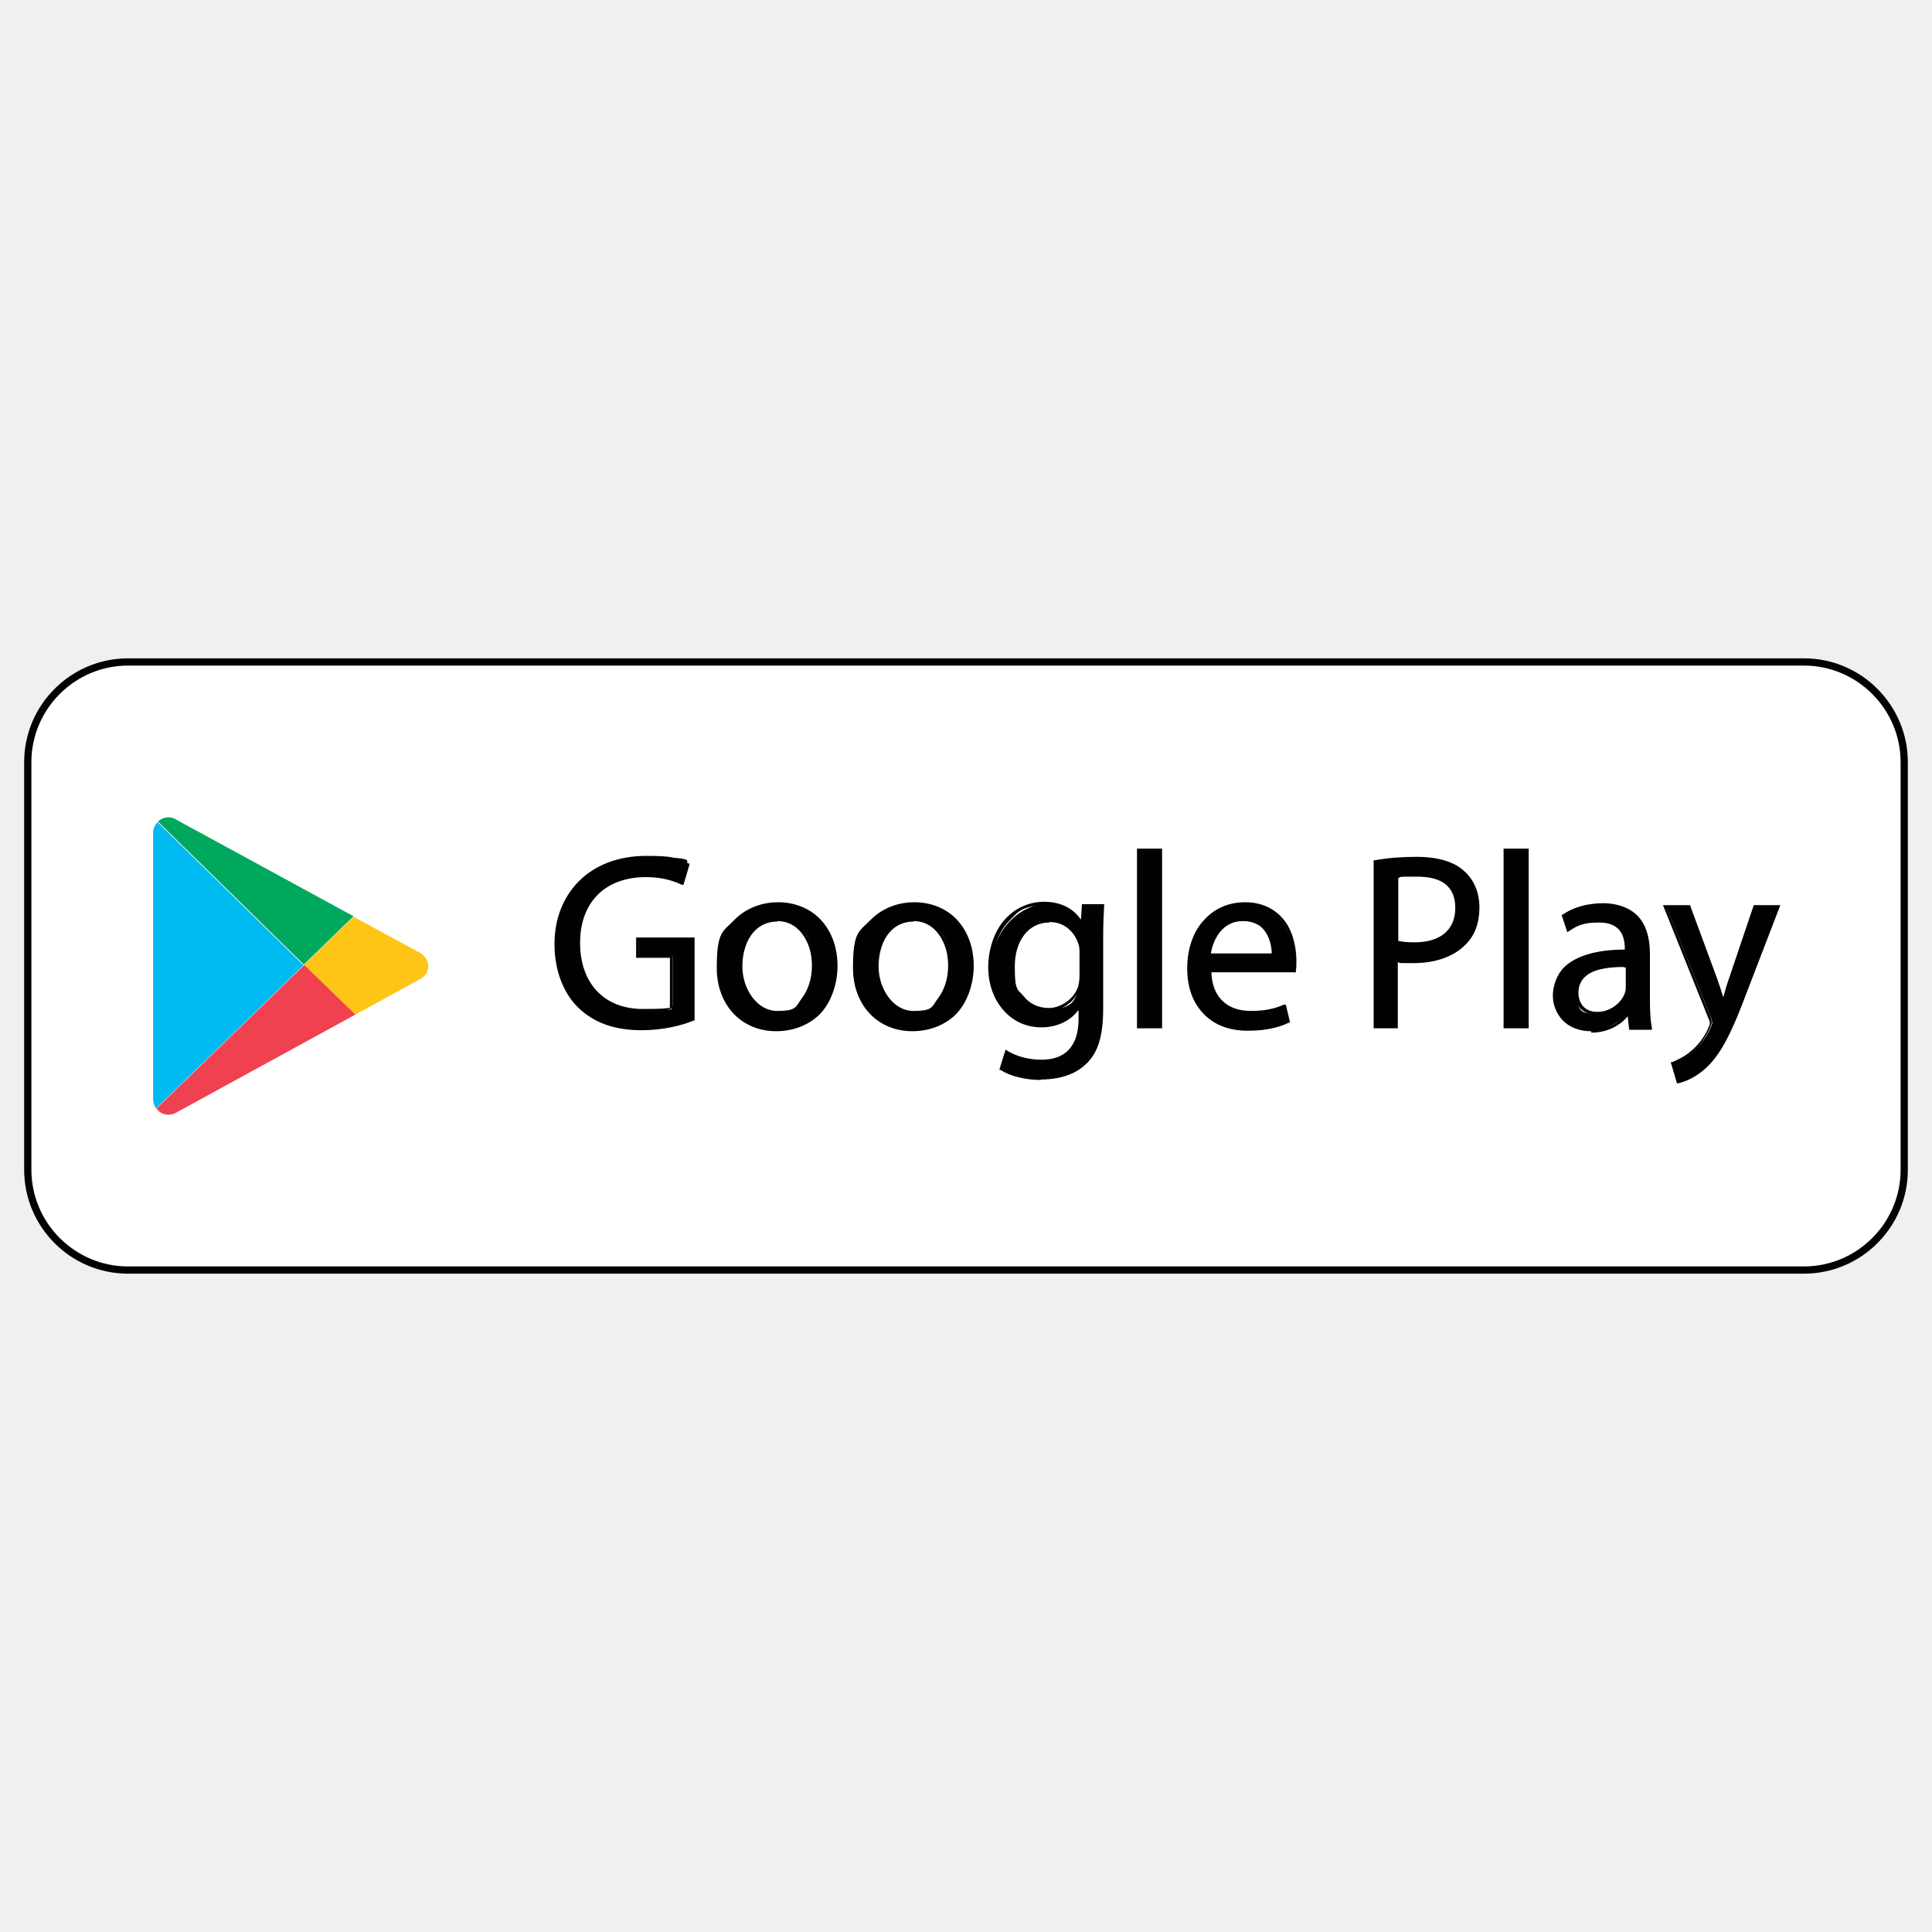
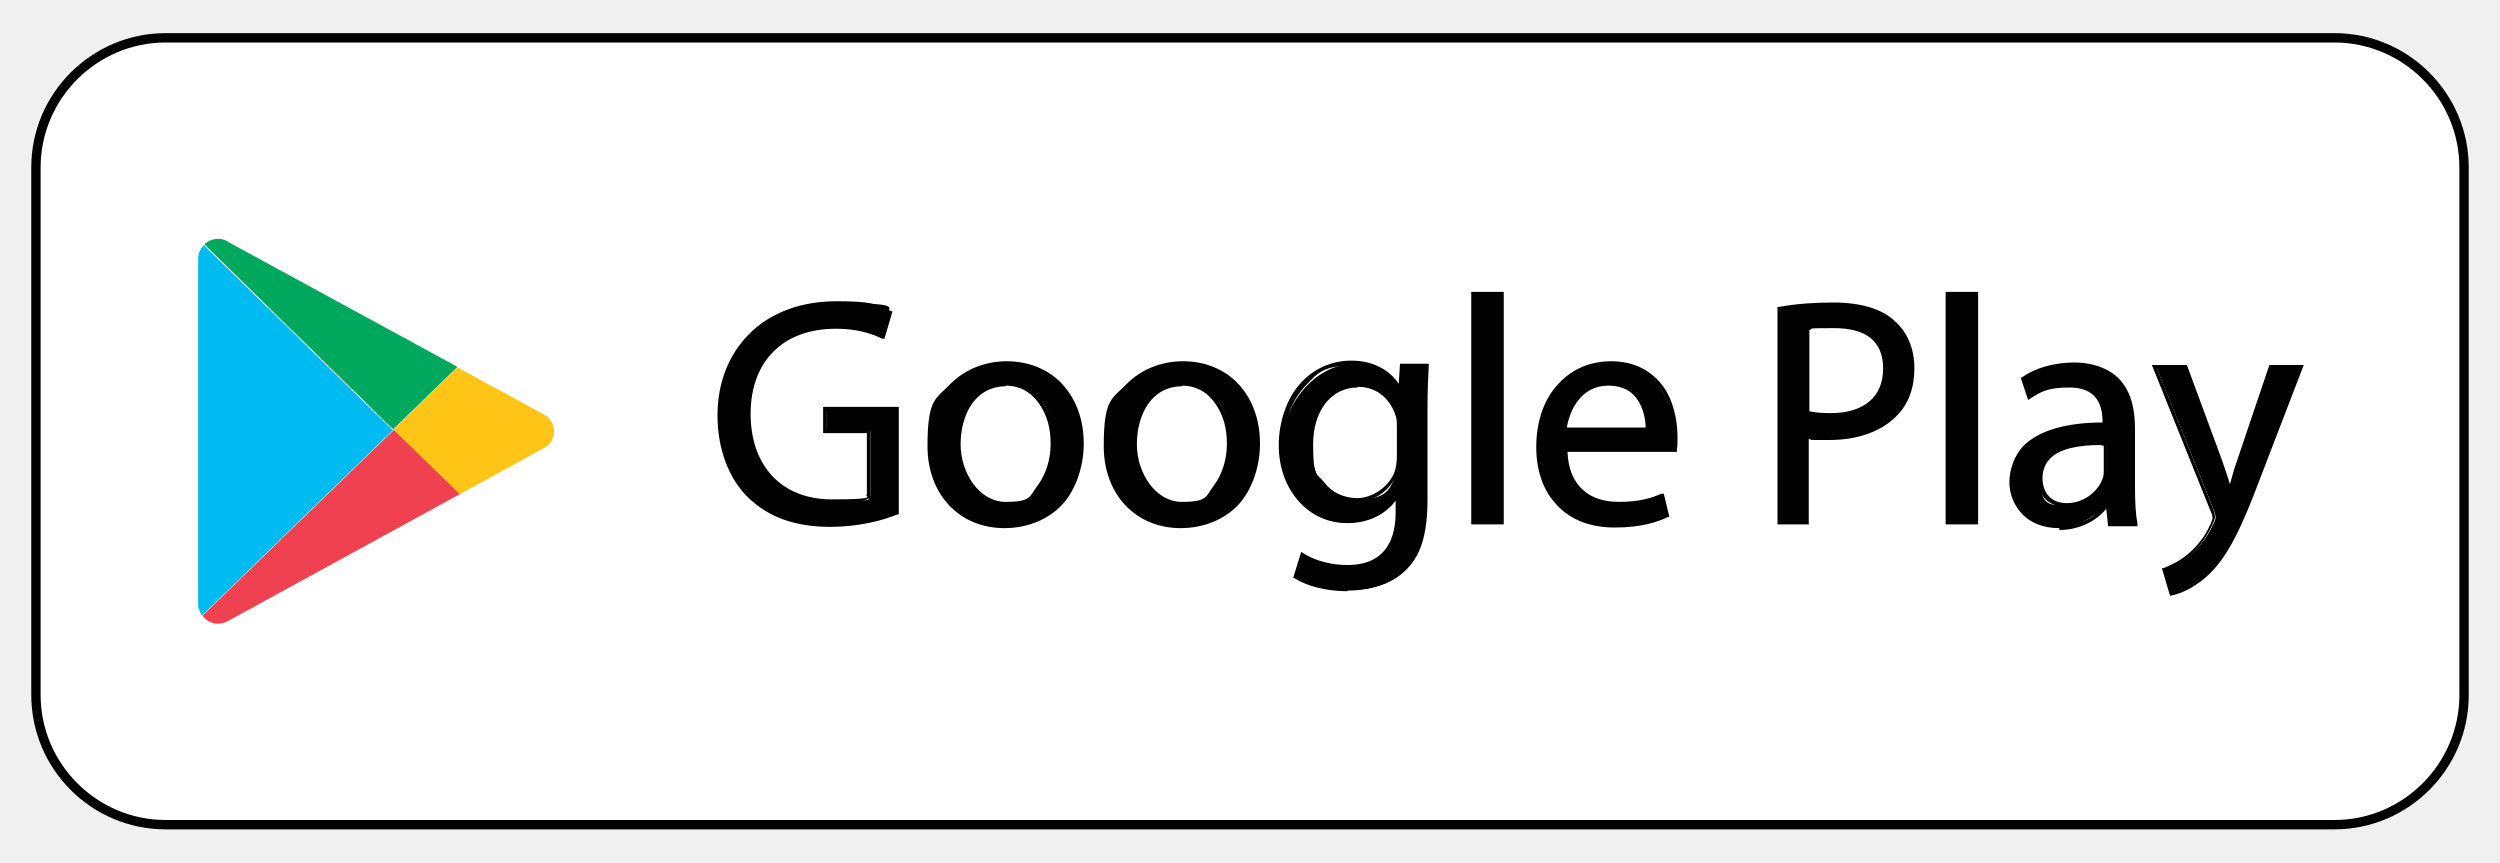
- <svg xmlns="http://www.w3.org/2000/svg" id="Layer_1" version="1.1" viewBox="0 0 400 400">
+ <svg xmlns="http://www.w3.org/2000/svg" id="Layer_1" version="1.1" viewBox="0 0 400 138">
  <defs>
    <style>
      .st0 {
        fill: #010101;
      }

      .st1 {
        fill: #ef4150;
      }

      .st2 {
        fill: #ffc516;
      }

      .st3 {
        fill: #fff;
      }

      .st4 {
        fill: #00a85d;
      }

      .st5 {
        fill: #00baf2;
      }
    </style>
  </defs>
-   <rect class="st3" x="5" y="136.3" width="390" height="127.4" rx="21.5" ry="21.5" />
+   <rect class="st3" x="5" y="5.3" width="390" height="127.4" rx="21.5" ry="21.5" />
  <g>
    <g>
      <g>
-         <path class="st4" d="M36.3,169.6l36.9,20.1-10.3,10-30.2-29.6c.9-.9,2.4-1.2,3.7-.5Z" />
-         <path class="st5" d="M62.9,199.8l-30.6,29.7c-.3-.5-.6-1.1-.6-1.8v-55.3c0-.9.4-1.6.9-2.2l30.2,29.6Z" />
-         <path class="st2" d="M87,197.3c2.2,1.2,2.2,4.3,0,5.4l-13.5,7.4-10.6-10.3,10.3-10,13.8,7.5Z" />
-         <path class="st1" d="M73.5,210.1l-37.1,20.3c-1.5.8-3.2.3-4-.9l30.6-29.7,10.6,10.3Z" />
+         <path class="st4" d="M36.3,38.6l36.9,20.1-10.3,10-30.2-29.6c.9-.9,2.4-1.2,3.7-.5h0Z" />
+         <path class="st5" d="M62.9,68.8l-30.6,29.7c-.3-.5-.6-1.1-.6-1.8v-55.3c0-.9.4-1.6.9-2.2l30.2,29.6h0Z" />
+         <path class="st2" d="M87,66.3c2.2,1.2,2.2,4.3,0,5.4l-13.5,7.4-10.6-10.3,10.3-10,13.8,7.5h0Z" />
+         <path class="st1" d="M73.5,79.1l-37.1,20.3c-1.5.8-3.2.3-4-.9l30.6-29.7,10.6,10.3h0Z" />
      </g>
      <g>
        <g>
-           <path class="st0" d="M143.6,211c-2,.7-6,1.9-10.6,1.9s-9.6-1.3-13-4.6c-3-2.9-4.8-7.5-4.8-12.9,0-10.3,7.1-17.9,18.8-17.9s7.1.9,8.6,1.6l-1.1,3.7c-1.9-.8-4.2-1.5-7.7-1.5-8.4,0-13.9,5.2-13.9,13.9s5.3,14,13.4,14,4.9-.4,6-.9v-10.3h-7v-3.6h11.4v16.7Z" />
-           <path class="st0" d="M132.9,213.3c-5.6,0-9.9-1.5-13.2-4.7-3.1-3-4.9-7.8-4.9-13.1,0-5.3,1.8-9.8,5.1-13.1,3.4-3.4,8.3-5.2,13.9-5.2s6.3.4,8.8,1.6h.2c0,.1-1.3,4.4-1.3,4.4h-.3c-2.9-1.4-5.6-1.6-7.5-1.6-8.4,0-13.6,5.2-13.6,13.6s5,13.7,13,13.7,5-.5,5.6-.8v-9.8h-7v-4.2h12.1v17.2h-.2c-2.4,1-6.3,2-10.8,2ZM133.9,177.9c-5.5,0-10.2,1.7-13.5,5-3.2,3.2-4.9,7.5-5,12.6,0,5.1,1.7,9.8,4.7,12.7,3.2,3,7.3,4.5,12.7,4.5s7.9-1,10.3-1.8v-16.1h-10.8v3h7v10.9h-.2c-1.2.7-3.4,1-6.1,1-4.1,0-7.5-1.3-9.9-3.8-2.5-2.5-3.7-6.2-3.7-10.5s1.3-7.9,3.9-10.5c2.5-2.5,6.1-3.8,10.4-3.8s5.2.4,7.5,1.4l.9-3c-1.6-.7-4.6-1.4-8.3-1.4Z" />
+           <path class="st0" d="M143.6,82c-2,.7-6,1.9-10.6,1.9s-9.6-1.3-13-4.6c-3-2.9-4.8-7.5-4.8-12.9,0-10.3,7.1-17.9,18.8-17.9s7.1.9,8.6,1.6l-1.1,3.7c-1.9-.8-4.2-1.5-7.7-1.5-8.4,0-13.9,5.2-13.9,13.9s5.3,14,13.4,14,4.9-.4,6-.9v-10.3h-7v-3.6h11.4v16.7h0Z" />
+           <path class="st0" d="M132.9,84.3c-5.6,0-9.9-1.5-13.2-4.7-3.1-3-4.9-7.8-4.9-13.1s1.8-9.8,5.1-13.1c3.4-3.4,8.3-5.2,13.9-5.2s6.3.4,8.8,1.6h.2c0,.1-1.3,4.4-1.3,4.4h-.3c-2.9-1.4-5.6-1.6-7.5-1.6-8.4,0-13.6,5.2-13.6,13.6s5,13.7,13,13.7,5-.5,5.6-.8v-9.8h-7v-4.2h12.1v17.2h-.2c-2.4,1-6.3,2-10.8,2h.1ZM133.9,48.9c-5.5,0-10.2,1.7-13.5,5s-4.9,7.5-5,12.6c0,5.1,1.7,9.8,4.7,12.7,3.2,3,7.3,4.5,12.7,4.5s7.9-1,10.3-1.8v-16.1h-10.8v3h7v10.9h-.2c-1.2.7-3.4,1-6.1,1-4.1,0-7.5-1.3-9.9-3.8-2.5-2.5-3.7-6.2-3.7-10.5s1.3-7.9,3.9-10.5c2.5-2.5,6.1-3.8,10.4-3.8s5.2.4,7.5,1.4l.9-3c-1.6-.7-4.6-1.4-8.3-1.4v-.2Z" />
        </g>
        <g>
-           <path class="st0" d="M173.1,199.9c0,9.2-6.4,13.2-12.4,13.2s-11.9-4.9-11.9-12.8,5.5-13.2,12.3-13.2,12,5.2,12,12.8ZM153.3,200.2c0,5.5,3.1,9.6,7.6,9.6s7.6-4.1,7.6-9.7-2.1-9.6-7.5-9.6-7.7,4.9-7.7,9.7Z" />
-           <path class="st0" d="M160.7,213.5c-7.2,0-12.3-5.4-12.3-13.1s1.3-7.5,3.7-10c2.3-2.3,5.5-3.6,9-3.6s6.7,1.3,8.9,3.7c2.2,2.4,3.4,5.7,3.4,9.5s-1.4,7.9-4,10.3c-2.3,2.1-5.4,3.2-8.7,3.2ZM161.1,187.4c-3.4,0-6.4,1.2-8.5,3.4-2.3,2.3-3.5,5.6-3.5,9.5s1.2,6.9,3.3,9.1c2.1,2.2,5,3.4,8.3,3.4s6.1-1.1,8.2-3.1c2.5-2.3,3.8-5.7,3.8-9.8,0-7.5-4.7-12.5-11.7-12.5ZM160.9,210.1c-2.2,0-4.2-1-5.7-2.9-1.4-1.8-2.2-4.3-2.2-7,0-5,2.5-10,8-10s4.6,1.2,6,3.3c1.1,1.8,1.8,4.1,1.8,6.5s-.8,5.3-2.2,7.1c-1.4,1.8-3.5,2.9-5.7,2.9ZM161,190.8c-5.1,0-7.3,4.7-7.3,9.3s3,9.2,7.2,9.2,3.8-.9,5.1-2.6c1.3-1.7,2.1-4.1,2.1-6.7s-.6-4.5-1.7-6.2c-.9-1.4-2.6-3.1-5.5-3.1Z" />
+           <path class="st0" d="M173.1,70.9c0,9.2-6.4,13.2-12.4,13.2s-11.9-4.9-11.9-12.8,5.5-13.2,12.3-13.2,12,5.2,12,12.8h0ZM153.3,71.2c0,5.5,3.1,9.6,7.6,9.6s7.6-4.1,7.6-9.7-2.1-9.6-7.5-9.6-7.7,4.9-7.7,9.7h0Z" />
+           <path class="st0" d="M160.7,84.5c-7.2,0-12.3-5.4-12.3-13.1s1.3-7.5,3.7-10c2.3-2.3,5.5-3.6,9-3.6s6.7,1.3,8.9,3.7,3.4,5.7,3.4,9.5-1.4,7.9-4,10.3c-2.3,2.1-5.4,3.2-8.7,3.2h0ZM161.1,58.4c-3.4,0-6.4,1.2-8.5,3.4-2.3,2.3-3.5,5.6-3.5,9.5s1.2,6.9,3.3,9.1c2.1,2.2,5,3.4,8.3,3.4s6.1-1.1,8.2-3.1c2.5-2.3,3.8-5.7,3.8-9.8,0-7.5-4.7-12.5-11.7-12.5h0ZM160.9,81.1c-2.2,0-4.2-1-5.7-2.9-1.4-1.8-2.2-4.3-2.2-7,0-5,2.5-10,8-10s4.6,1.2,6,3.3c1.1,1.8,1.8,4.1,1.8,6.5s-.8,5.3-2.2,7.1-3.5,2.9-5.7,2.9h0ZM161,61.8c-5.1,0-7.3,4.7-7.3,9.3s3,9.2,7.2,9.2,3.8-.9,5.1-2.6c1.3-1.7,2.1-4.1,2.1-6.7s-.6-4.5-1.7-6.2c-.9-1.4-2.6-3.1-5.5-3.1h0Z" />
        </g>
        <g>
-           <path class="st0" d="M201.3,199.9c0,9.2-6.4,13.2-12.4,13.2s-11.9-4.9-11.9-12.8,5.5-13.2,12.3-13.2,12,5.2,12,12.8ZM181.5,200.2c0,5.5,3.1,9.6,7.6,9.6s7.6-4.1,7.6-9.7-2.1-9.6-7.5-9.6-7.7,4.9-7.7,9.7Z" />
-           <path class="st0" d="M188.9,213.5c-7.2,0-12.3-5.4-12.3-13.1s1.3-7.5,3.7-10c2.3-2.3,5.5-3.6,9-3.6s6.7,1.3,8.9,3.7c2.2,2.4,3.4,5.7,3.4,9.5s-1.4,7.9-4,10.3c-2.3,2.1-5.4,3.2-8.7,3.2ZM189.3,187.4c-3.4,0-6.4,1.2-8.5,3.4-2.3,2.3-3.5,5.6-3.5,9.5s1.2,6.9,3.3,9.1c2.1,2.2,5,3.4,8.3,3.4s6.1-1.1,8.2-3.1c2.5-2.3,3.8-5.7,3.8-9.8,0-7.5-4.7-12.5-11.7-12.5ZM189.1,210.1c-2.2,0-4.2-1-5.7-2.9-1.4-1.8-2.2-4.3-2.2-7,0-5,2.5-10,8-10s4.6,1.2,6,3.3c1.1,1.8,1.8,4.1,1.8,6.5s-.8,5.3-2.2,7.1c-1.4,1.8-3.5,2.9-5.7,2.9ZM189.2,190.8c-5.1,0-7.3,4.7-7.3,9.3s3,9.2,7.2,9.2,3.8-.9,5.1-2.6c1.3-1.7,2.1-4.1,2.1-6.7s-.6-4.5-1.7-6.2c-.9-1.4-2.6-3.1-5.5-3.1Z" />
+           <path class="st0" d="M201.3,70.9c0,9.2-6.4,13.2-12.4,13.2s-11.9-4.9-11.9-12.8,5.5-13.2,12.3-13.2,12,5.2,12,12.8h0ZM181.5,71.2c0,5.5,3.1,9.6,7.6,9.6s7.6-4.1,7.6-9.7-2.1-9.6-7.5-9.6-7.7,4.9-7.7,9.7h0Z" />
+           <path class="st0" d="M188.9,84.5c-7.2,0-12.3-5.4-12.3-13.1s1.3-7.5,3.7-10c2.3-2.3,5.5-3.6,9-3.6s6.7,1.3,8.9,3.7,3.4,5.7,3.4,9.5-1.4,7.9-4,10.3c-2.3,2.1-5.4,3.2-8.7,3.2h0ZM189.3,58.4c-3.4,0-6.4,1.2-8.5,3.4-2.3,2.3-3.5,5.6-3.5,9.5s1.2,6.9,3.3,9.1c2.1,2.2,5,3.4,8.3,3.4s6.1-1.1,8.2-3.1c2.5-2.3,3.8-5.7,3.8-9.8,0-7.5-4.7-12.5-11.7-12.5h0ZM189.1,81.1c-2.2,0-4.2-1-5.7-2.9-1.4-1.8-2.2-4.3-2.2-7,0-5,2.5-10,8-10s4.6,1.2,6,3.3c1.1,1.8,1.8,4.1,1.8,6.5s-.8,5.3-2.2,7.1-3.5,2.9-5.7,2.9h0ZM189.2,61.8c-5.1,0-7.3,4.7-7.3,9.3s3,9.2,7.2,9.2,3.8-.9,5.1-2.6c1.3-1.7,2.1-4.1,2.1-6.7s-.6-4.5-1.7-6.2c-.9-1.4-2.6-3.1-5.5-3.1h0Z" />
        </g>
        <g>
-           <path class="st0" d="M228.4,187.7c-.1,1.8-.2,3.8-.2,6.8v14.5c0,5.7-1.1,9.2-3.5,11.4-2.4,2.3-5.9,3-9.1,3s-6.3-.7-8.3-2.1l1.1-3.4c1.6,1,4.2,2,7.3,2,4.6,0,8-2.4,8-8.7v-2.8h-.1c-1.4,2.3-4.1,4.2-7.9,4.2-6.2,0-10.6-5.2-10.6-12.1s5.5-13.2,11.2-13.2,6.7,2.3,7.8,4.3h.1l.2-3.8h4ZM223.8,197.5c0-.8,0-1.4-.3-2.1-.8-2.6-3-4.8-6.3-4.8s-7.4,3.7-7.4,9.4,2.5,8.9,7.4,8.9,5.3-1.7,6.3-4.6c.3-.8.4-1.6.4-2.4v-4.5Z" />
-           <path class="st0" d="M215.6,223.6c-3.3,0-6.5-.8-8.5-2.1h-.2c0-.1,1.3-4.2,1.3-4.2l.3.2c.9.6,3.4,1.9,7.1,1.9,6.4,0,7.7-4.6,7.7-8.4v-1.9c-1.7,2.3-4.5,3.6-7.7,3.6s-5.9-1.3-7.9-3.6c-2-2.3-3.1-5.4-3.1-8.9s1.2-7.5,3.6-10c2.1-2.3,5-3.5,8-3.5,4.3,0,6.6,2.2,7.6,3.7l.2-3.2h4.6v.3c-.1,1.9-.2,3.8-.2,6.8v14.5c0,5.8-1.1,9.3-3.7,11.6-1.5,1.4-4.3,3.1-9.3,3.1ZM207.7,221.1c1.9,1.1,4.9,1.9,7.9,1.9,4.7,0,7.4-1.6,8.8-2.9,2.4-2.1,3.4-5.6,3.4-11.1v-14.5c0-2.8,0-4.7.2-6.5h-3.3l-.2,3.8h-.6v-.2c-.9-1.5-3-4.1-7.6-4.1s-5.5,1.2-7.5,3.3c-2.2,2.4-3.4,5.7-3.4,9.6s1,6.3,2.9,8.4c1.9,2.2,4.5,3.4,7.4,3.4s6.1-1.5,7.6-4v-.2h.7v3.1c0,3.1-.8,5.4-2.4,6.9-1.4,1.4-3.4,2.1-6,2.1s-5.1-.7-7.1-1.8l-.9,2.8ZM217.1,209.3c-2.4,0-4.4-1-5.8-2.8-1.2-1.6-1.9-3.9-1.9-6.5,0-5.8,3.1-9.7,7.7-9.7s5.9,2.6,6.6,5c.2.7.3,1.5.3,2.2v4.5c0,.9-.1,1.8-.4,2.5-1,2.9-3.6,4.8-6.6,4.8ZM217.2,191c-4.2,0-7.1,3.7-7.1,9.1s.6,4.6,1.8,6.1c1.2,1.6,3.1,2.5,5.3,2.5s5.1-1.7,6-4.4c.2-.7.3-1.5.3-2.3v-4.5c0-.9,0-1.4-.2-2-.7-2.2-2.6-4.6-6-4.6Z" />
+           <path class="st0" d="M228.4,58.7c-.1,1.8-.2,3.8-.2,6.8v14.5c0,5.7-1.1,9.2-3.5,11.4-2.4,2.3-5.9,3-9.1,3s-6.3-.7-8.3-2.1l1.1-3.4c1.6,1,4.2,2,7.3,2,4.6,0,8-2.4,8-8.7v-2.8h-.1c-1.4,2.3-4.1,4.2-7.9,4.2-6.2,0-10.6-5.2-10.6-12.1s5.5-13.2,11.2-13.2,6.7,2.3,7.8,4.3h.1l.2-3.8h4ZM223.8,68.5c0-.8,0-1.4-.3-2.1-.8-2.6-3-4.8-6.3-4.8s-7.4,3.7-7.4,9.4,2.5,8.9,7.4,8.9,5.3-1.7,6.3-4.6c.3-.8.4-1.6.4-2.4v-4.5h0Z" />
+           <path class="st0" d="M215.6,94.6c-3.3,0-6.5-.8-8.5-2.1h-.2c0-.1,1.3-4.2,1.3-4.2l.3.2c.9.6,3.4,1.9,7.1,1.9,6.4,0,7.7-4.6,7.7-8.4v-1.9c-1.7,2.3-4.5,3.6-7.7,3.6s-5.9-1.3-7.9-3.6-3.1-5.4-3.1-8.9,1.2-7.5,3.6-10c2.1-2.3,5-3.5,8-3.5,4.3,0,6.6,2.2,7.6,3.7l.2-3.2h4.6v.3c-.1,1.9-.2,3.8-.2,6.8v14.5c0,5.8-1.1,9.3-3.7,11.6-1.5,1.4-4.3,3.1-9.3,3.1h.2ZM207.7,92.1c1.9,1.1,4.9,1.9,7.9,1.9,4.7,0,7.4-1.6,8.8-2.9,2.4-2.1,3.4-5.6,3.4-11.1v-14.5c0-2.8,0-4.7.2-6.5h-3.3l-.2,3.8h-.6v-.2c-.9-1.5-3-4.1-7.6-4.1s-5.5,1.2-7.5,3.3c-2.2,2.4-3.4,5.7-3.4,9.6s1,6.3,2.9,8.4c1.9,2.2,4.5,3.4,7.4,3.4s6.1-1.5,7.6-4v-.2h.7v3.1c0,3.1-.8,5.4-2.4,6.9-1.4,1.4-3.4,2.1-6,2.1s-5.1-.7-7.1-1.8l-.9,2.8h.1ZM217.1,80.3c-2.4,0-4.4-1-5.8-2.8-1.2-1.6-1.9-3.9-1.9-6.5,0-5.8,3.1-9.7,7.7-9.7s5.9,2.6,6.6,5c.2.7.3,1.5.3,2.2v4.5c0,.9-.1,1.8-.4,2.5-1,2.9-3.6,4.8-6.6,4.8h0ZM217.2,62c-4.2,0-7.1,3.7-7.1,9.1s.6,4.6,1.8,6.1c1.2,1.6,3.1,2.5,5.3,2.5s5.1-1.7,6-4.4c.2-.7.3-1.5.3-2.3v-4.5c0-.9,0-1.4-.2-2-.7-2.2-2.6-4.6-6-4.6h-.1Z" />
        </g>
        <g>
-           <path class="st0" d="M235.7,176.1h4.5v36.5h-4.5v-36.5Z" />
-           <path class="st0" d="M240.6,212.9h-5.2v-37.2h5.2v37.2ZM236.1,212.3h3.9v-35.9h-3.9v35.9Z" />
+           <path class="st0" d="M235.7,47.1h4.5v36.5h-4.5v-36.5Z" />
+           <path class="st0" d="M240.6,83.9h-5.2v-37.2h5.2v37.2ZM236.1,83.3h3.9v-35.9h-3.9v35.9h0Z" />
        </g>
        <g>
-           <path class="st0" d="M250.4,201c.1,6.1,4,8.6,8.5,8.6s5.2-.6,6.9-1.3l.8,3.2c-1.6.7-4.3,1.5-8.3,1.5-7.7,0-12.2-5-12.2-12.5s4.4-13.4,11.7-13.4,10.3,7.1,10.3,11.7-.1,1.6-.2,2.1h-17.5ZM263.7,197.7c0-2.9-1.2-7.4-6.3-7.4s-6.6,4.2-6.9,7.4h13.2Z" />
-           <path class="st0" d="M258.3,213.4c-3.8,0-7-1.2-9.2-3.6-2.2-2.3-3.3-5.5-3.3-9.3s1.1-7.3,3.2-9.7c2.2-2.6,5.2-4,8.8-4s6.6,1.5,8.5,4.3c1.9,2.9,2.1,6.4,2.1,7.8s0,1.5-.1,1.9c0,0,0,.1,0,.2v.3h-17.5c.1,2.6.9,4.7,2.5,6.1,1.4,1.3,3.4,1.9,5.7,1.9,3.3,0,5.2-.6,6.8-1.3h.4c0-.1.9,3.7.9,3.7h-.2c-1.6.8-4.3,1.7-8.4,1.7ZM257.8,187.4c-3.4,0-6.3,1.3-8.3,3.8-2,2.4-3,5.7-3,9.3s1.1,6.7,3.2,8.9c2.1,2.2,5.1,3.4,8.8,3.4s6.3-.7,7.9-1.4l-.6-2.6c-1.5.6-3.5,1.2-6.7,1.2s-4.6-.7-6.1-2.1c-1.8-1.6-2.7-3.9-2.7-6.8v-.3s17.5,0,17.5,0c0-.4.1-1.1.1-1.8,0-1.3-.2-4.6-2-7.4-1.8-2.7-4.4-4-7.9-4ZM264,198h-13.9v-.4c.5-3.8,2.9-7.6,7.3-7.6s3.4.6,4.5,1.7c2,2,2.1,5.1,2.1,5.9v.3ZM250.8,197.4h12.5c0-1.1-.3-3.5-1.9-5.2-1-1-2.4-1.5-4.1-1.5-4.4,0-6.2,4.1-6.6,6.7Z" />
+           <path class="st0" d="M250.4,72c.1,6.1,4,8.6,8.5,8.6s5.2-.6,6.9-1.3l.8,3.2c-1.6.7-4.3,1.5-8.3,1.5-7.7,0-12.2-5-12.2-12.5s4.4-13.4,11.7-13.4,10.3,7.1,10.3,11.7-.1,1.6-.2,2.1h-17.5,0ZM263.7,68.7c0-2.9-1.2-7.4-6.3-7.4s-6.6,4.2-6.9,7.4h13.2,0Z" />
+           <path class="st0" d="M258.3,84.4c-3.8,0-7-1.2-9.2-3.6-2.2-2.3-3.3-5.5-3.3-9.3s1.1-7.3,3.2-9.7c2.2-2.6,5.2-4,8.8-4s6.6,1.5,8.5,4.3c1.9,2.9,2.1,6.4,2.1,7.8s0,1.5-.1,1.9v.5h-17.5c.1,2.6.9,4.7,2.5,6.1,1.4,1.3,3.4,1.9,5.7,1.9,3.3,0,5.2-.6,6.8-1.3h.4c0-.1.9,3.7.9,3.7h-.2c-1.6.8-4.3,1.7-8.4,1.7h-.2ZM257.8,58.4c-3.4,0-6.3,1.3-8.3,3.8-2,2.4-3,5.7-3,9.3s1.1,6.7,3.2,8.9c2.1,2.2,5.1,3.4,8.8,3.4s6.3-.7,7.9-1.4l-.6-2.6c-1.5.6-3.5,1.2-6.7,1.2s-4.6-.7-6.1-2.1c-1.8-1.6-2.7-3.9-2.7-6.8v-.3h17.5c0-.4.1-1.1.1-1.8,0-1.3-.2-4.6-2-7.4-1.8-2.7-4.4-4-7.9-4l-.2-.2ZM264,69h-13.9v-.4c.5-3.8,2.9-7.6,7.3-7.6s3.4.6,4.5,1.7c2,2,2.1,5.1,2.1,5.9v.3h0ZM250.8,68.4h12.5c0-1.1-.3-3.5-1.9-5.2-1-1-2.4-1.5-4.1-1.5-4.4,0-6.2,4.1-6.6,6.7h.1Z" />
        </g>
        <g>
-           <path class="st0" d="M284.7,178.3c2.2-.4,5-.7,8.6-.7s7.7,1,9.7,2.9c1.9,1.6,3,4.2,3,7.3s-.9,5.6-2.7,7.4c-2.4,2.5-6.2,3.8-10.6,3.8s-2.6,0-3.6-.3v13.9h-4.5v-34.2ZM289.2,195c1,.3,2.2.4,3.7.4,5.4,0,8.7-2.6,8.7-7.4s-3.2-6.8-8.2-6.8-3.4.2-4.2.4v13.5Z" />
-           <path class="st0" d="M289.5,212.9h-5.1v-34.8h.3c2.7-.5,5.6-.7,8.6-.7,4.4,0,7.8,1,9.9,3,2,1.8,3.1,4.4,3.1,7.5s-.9,5.7-2.8,7.6c-2.4,2.5-6.2,3.9-10.8,3.9s-2.3,0-3.3-.2v13.8ZM285,212.3h3.8v-14h.4c1.1.4,2.4.4,3.5.4,4.4,0,8.1-1.3,10.4-3.7,1.7-1.8,2.6-4.2,2.6-7.2s-1-5.4-2.9-7c-2.1-1.9-5.3-2.8-9.5-2.8s-5.7.2-8.3.6v33.7ZM292.9,195.7c-1.6,0-2.8-.1-3.8-.4h-.2v-14h.2c.9-.3,2.5-.4,4.3-.4,5.4,0,8.5,2.6,8.5,7.1s-.8,4.4-2.4,5.7c-1.6,1.3-3.8,2-6.6,2ZM289.5,194.8c.9.2,2,.3,3.4.3,5.3,0,8.4-2.6,8.4-7.1s-2.8-6.5-7.9-6.5-3,.1-3.9.3v13Z" />
+           <path class="st0" d="M284.7,49.3c2.2-.4,5-.7,8.6-.7s7.7,1,9.7,2.9c1.9,1.6,3,4.2,3,7.3s-.9,5.6-2.7,7.4c-2.4,2.5-6.2,3.8-10.6,3.8s-2.6,0-3.6-.3v13.9h-4.5v-34.2h.1ZM289.2,66c1,.3,2.2.4,3.7.4,5.4,0,8.7-2.6,8.7-7.4s-3.2-6.8-8.2-6.8-3.4.2-4.2.4v13.5h0Z" />
+           <path class="st0" d="M289.5,83.9h-5.1v-34.8h.3c2.7-.5,5.6-.7,8.6-.7,4.4,0,7.8,1,9.9,3,2,1.8,3.1,4.4,3.1,7.5s-.9,5.7-2.8,7.6c-2.4,2.5-6.2,3.9-10.8,3.9s-2.3,0-3.3-.2v13.8h0ZM285,83.3h3.8v-14h.4c1.1.4,2.4.4,3.5.4,4.4,0,8.1-1.3,10.4-3.7,1.7-1.8,2.6-4.2,2.6-7.2s-1-5.4-2.9-7c-2.1-1.9-5.3-2.8-9.5-2.8s-5.7.2-8.3.6v33.7ZM292.9,66.7c-1.6,0-2.8-.1-3.8-.4h-.2v-14h.2c.9-.3,2.5-.4,4.3-.4,5.4,0,8.5,2.6,8.5,7.1s-.8,4.4-2.4,5.7-3.8,2-6.6,2h0ZM289.5,65.8c.9.2,2,.3,3.4.3,5.3,0,8.4-2.6,8.4-7.1s-2.8-6.5-7.9-6.5-3,.1-3.9.3v13Z" />
        </g>
        <g>
-           <path class="st0" d="M311.6,176.1h4.5v36.5h-4.5v-36.5Z" />
-           <path class="st0" d="M316.5,212.9h-5.2v-37.2h5.2v37.2ZM312,212.3h3.9v-35.9h-3.9v35.9Z" />
+           <path class="st0" d="M311.6,47.1h4.5v36.5h-4.5v-36.5Z" />
+           <path class="st0" d="M316.5,83.9h-5.2v-37.2h5.2v37.2ZM312,83.3h3.9v-35.9h-3.9v35.9h0Z" />
        </g>
        <g>
-           <path class="st0" d="M337.6,212.6l-.4-3.1h-.2c-1.4,2-4.1,3.7-7.6,3.7-5,0-7.6-3.5-7.6-7.1,0-6,5.3-9.3,15-9.3v-.5c0-2.1-.6-5.8-5.7-5.8s-4.7.7-6.5,1.9l-1-3c2.1-1.3,5-2.2,8.2-2.2,7.6,0,9.5,5.2,9.5,10.2v9.3c0,2.2.1,4.3.4,6h-4.1ZM336.9,199.9c-4.9-.1-10.5.8-10.5,5.6s2,4.3,4.3,4.3,5.3-2.1,6-4.2c.2-.5.3-1,.3-1.4v-4.3Z" />
-           <path class="st0" d="M329.4,213.5c-2.4,0-4.5-.8-5.9-2.3-1.3-1.4-2-3.2-2-5.1s.8-4.3,2.3-5.8c2.4-2.4,6.8-3.7,12.6-3.7v-.2c0-3.6-1.8-5.4-5.3-5.4s-4.6.7-6.3,1.8l-.3.2-1.2-3.6h.2c2.2-1.6,5.3-2.4,8.4-2.4s6.2,1.1,7.8,3.4c1.3,1.7,1.9,4.2,1.9,7.2v9.3c0,2.5.1,4.4.4,5.9v.4c0,0-4.7,0-4.7,0l-.3-2.8c-1.7,2.1-4.5,3.4-7.5,3.4ZM336.6,197.1c-5.7,0-10,1.2-12.3,3.5-1.4,1.4-2.1,3.2-2.1,5.4,0,3.3,2.3,6.8,7.3,6.8s5.8-1.3,7.3-3.6h0c0-.1.6-.1.6-.1l.4,3.1h3.4c-.2-1.5-.4-3.3-.4-5.6v-9.3c0-2.9-.6-5.1-1.8-6.8-1.5-2.1-4-3.1-7.3-3.1s-5.7.8-7.8,2l.8,2.4c1.8-1.1,4.1-1.7,6.3-1.7s4,.8,5,2.3c.6,1,1,2.3,1,3.8v.8h-.3c0,0-.1,0-.2,0ZM330.6,210.1c-2.8,0-4.6-1.8-4.6-4.6s.5-2.7,1.4-3.6c1.7-1.7,4.9-2.4,9.4-2.3h.3v4.6c0,.5,0,1-.3,1.5-.7,2-2.8,4.4-6.3,4.4ZM336.2,200.2c-4,0-6.8.7-8.2,2.2-.8.8-1.2,1.9-1.2,3.1,0,1.9,1,4,3.9,4s5.1-2.1,5.7-3.9c.2-.5.2-.9.2-1.3v-4c-.1,0-.3,0-.4,0Z" />
+           <path class="st0" d="M337.6,83.6l-.4-3.1h-.2c-1.4,2-4.1,3.7-7.6,3.7-5,0-7.6-3.5-7.6-7.1,0-6,5.3-9.3,15-9.3v-.5c0-2.1-.6-5.8-5.7-5.8s-4.7.7-6.5,1.9l-1-3c2.1-1.3,5-2.2,8.2-2.2,7.6,0,9.5,5.2,9.5,10.2v9.3c0,2.2.1,4.3.4,6h-4.1,0ZM336.9,70.9c-4.9-.1-10.5.8-10.5,5.6s2,4.3,4.3,4.3,5.3-2.1,6-4.2c.2-.5.3-1,.3-1.4v-4.3h0Z" />
+           <path class="st0" d="M329.4,84.5c-2.4,0-4.5-.8-5.9-2.3-1.3-1.4-2-3.2-2-5.1s.8-4.3,2.3-5.8c2.4-2.4,6.8-3.7,12.6-3.7v-.2c0-3.6-1.8-5.4-5.3-5.4s-4.6.7-6.3,1.8l-.3.2-1.2-3.6h.2c2.2-1.6,5.3-2.4,8.4-2.4s6.2,1.1,7.8,3.4c1.3,1.7,1.9,4.2,1.9,7.2v9.3c0,2.5.1,4.4.4,5.9v.4h-4.7l-.3-2.8c-1.7,2.1-4.5,3.4-7.5,3.4v-.3ZM336.6,68.1c-5.7,0-10,1.2-12.3,3.5-1.4,1.4-2.1,3.2-2.1,5.4,0,3.3,2.3,6.8,7.3,6.8s5.8-1.3,7.3-3.6h0c0-.1.6-.1.6-.1l.4,3.1h3.4c-.2-1.5-.4-3.3-.4-5.6v-9.3c0-2.9-.6-5.1-1.8-6.8-1.5-2.1-4-3.1-7.3-3.1s-5.7.8-7.8,2l.8,2.4c1.8-1.1,4.1-1.7,6.3-1.7s4,.8,5,2.3c.6,1,1,2.3,1,3.8v.8h-.5.1ZM330.6,81.1c-2.8,0-4.6-1.8-4.6-4.6s.5-2.7,1.4-3.6c1.7-1.7,4.9-2.4,9.4-2.3h.3v4.6c0,.5,0,1-.3,1.5-.7,2-2.8,4.4-6.3,4.4h.1ZM336.2,71.2c-4,0-6.8.7-8.2,2.2-.8.8-1.2,1.9-1.2,3.1,0,1.9,1,4,3.9,4s5.1-2.1,5.7-3.9c.2-.5.2-.9.2-1.3v-4h-.4Z" />
        </g>
        <g>
-           <path class="st0" d="M349.8,187.7l5.5,14.7c.6,1.6,1.2,3.6,1.6,5.1h.1c.5-1.5,1-3.4,1.6-5.2l4.9-14.6h4.8l-6.8,17.7c-3.2,8.5-5.5,12.9-8.5,15.6-2.2,2-4.4,2.7-5.6,2.9l-1.1-3.8c1.1-.4,2.6-1.1,4-2.2,1.2-1,2.8-2.7,3.8-5,.2-.5.4-.8.4-1.1s-.1-.6-.3-1.2l-9.2-22.9h4.9Z" />
-           <path class="st0" d="M347.2,224.3l-1.3-4.4h.3c.6-.3,2.3-.9,3.8-2.2h0c1.5-1.2,2.9-3,3.7-4.9.2-.4.3-.7.3-.9s0-.5-.3-1.1l-9.4-23.4h5.6l5.5,14.9c.5,1.4,1,2.9,1.4,4.2,0-.3.2-.5.2-.8.3-1.1.7-2.4,1.1-3.5l5-14.8h5.5l-7,18.2c-3,8-5.3,12.8-8.6,15.7-2.6,2.3-5,2.9-5.7,3h-.3ZM346.6,220.3l1,3.2c1.3-.3,3.3-1.2,5.1-2.8,3.2-2.8,5.5-7.6,8.4-15.5l6.6-17.3h-4.1l-4.9,14.4c-.4,1.2-.8,2.4-1.1,3.5-.2.6-.3,1.2-.5,1.7v.2h-.7v-.2c-.5-1.4-1.1-3.4-1.7-5.1l-5.4-14.5h-4.2l9,22.5c.2.7.3,1,.3,1.3s-.2.7-.4,1.2c-1.3,2.9-3.1,4.6-3.9,5.2-1.1.9-2.4,1.7-3.8,2.2Z" />
+           <path class="st0" d="M349.8,58.7l5.5,14.7c.6,1.6,1.2,3.6,1.6,5.1h.1c.5-1.5,1-3.4,1.6-5.2l4.9-14.6h4.8l-6.8,17.7c-3.2,8.5-5.5,12.9-8.5,15.6-2.2,2-4.4,2.7-5.6,2.9l-1.1-3.8c1.1-.4,2.6-1.1,4-2.2,1.2-1,2.8-2.7,3.8-5,.2-.5.4-.8.4-1.1s-.1-.6-.3-1.2l-9.2-22.9h4.9,0Z" />
+           <path class="st0" d="M347.2,95.3l-1.3-4.4h.3c.6-.3,2.3-.9,3.8-2.2h0c1.5-1.2,2.9-3,3.7-4.9.2-.4.3-.7.3-.9s0-.5-.3-1.1l-9.4-23.4h5.6l5.5,14.9c.5,1.4,1,2.9,1.4,4.2,0-.3.2-.5.2-.8.3-1.1.7-2.4,1.1-3.5l5-14.8h5.5l-7,18.2c-3,8-5.3,12.8-8.6,15.7-2.6,2.3-5,2.9-5.7,3h-.3.2ZM346.6,91.3l1,3.2c1.3-.3,3.3-1.2,5.1-2.8,3.2-2.8,5.5-7.6,8.4-15.5l6.6-17.3h-4.1l-4.9,14.4c-.4,1.2-.8,2.4-1.1,3.5-.2.6-.3,1.2-.5,1.7v.2h-.7v-.2c-.5-1.4-1.1-3.4-1.7-5.1l-5.4-14.5h-4.2l9,22.5c.2.7.3,1,.3,1.3s-.2.7-.4,1.2c-1.3,2.9-3.1,4.6-3.9,5.2-1.1.9-2.4,1.7-3.8,2.2h.3Z" />
        </g>
      </g>
    </g>
-     <path class="st0" d="M373.5,263.7H26.5c-11.9,0-21.5-9.7-21.5-21.5v-84.4c0-11.9,9.7-21.5,21.5-21.5h347c11.9,0,21.5,9.7,21.5,21.5v84.4c0,11.9-9.7,21.5-21.5,21.5ZM26.5,137.8c-11,0-20,9-20,20v84.4c0,11,9,20,20,20h347c11,0,20-9,20-20v-84.4c0-11-9-20-20-20H26.5Z" />
+     <path class="st0" d="M373.5,132.7H26.5c-11.9,0-21.5-9.7-21.5-21.5V26.8C5,14.9,14.7,5.3,26.5,5.3h347c11.9,0,21.5,9.7,21.5,21.5v84.4c0,11.9-9.7,21.5-21.5,21.5ZM26.5,6.8C15.5,6.8,6.5,15.8,6.5,26.8v84.4c0,11,9,20,20,20h347c11,0,20-9,20-20V26.8c0-11-9-20-20-20H26.5Z" />
  </g>
</svg>
